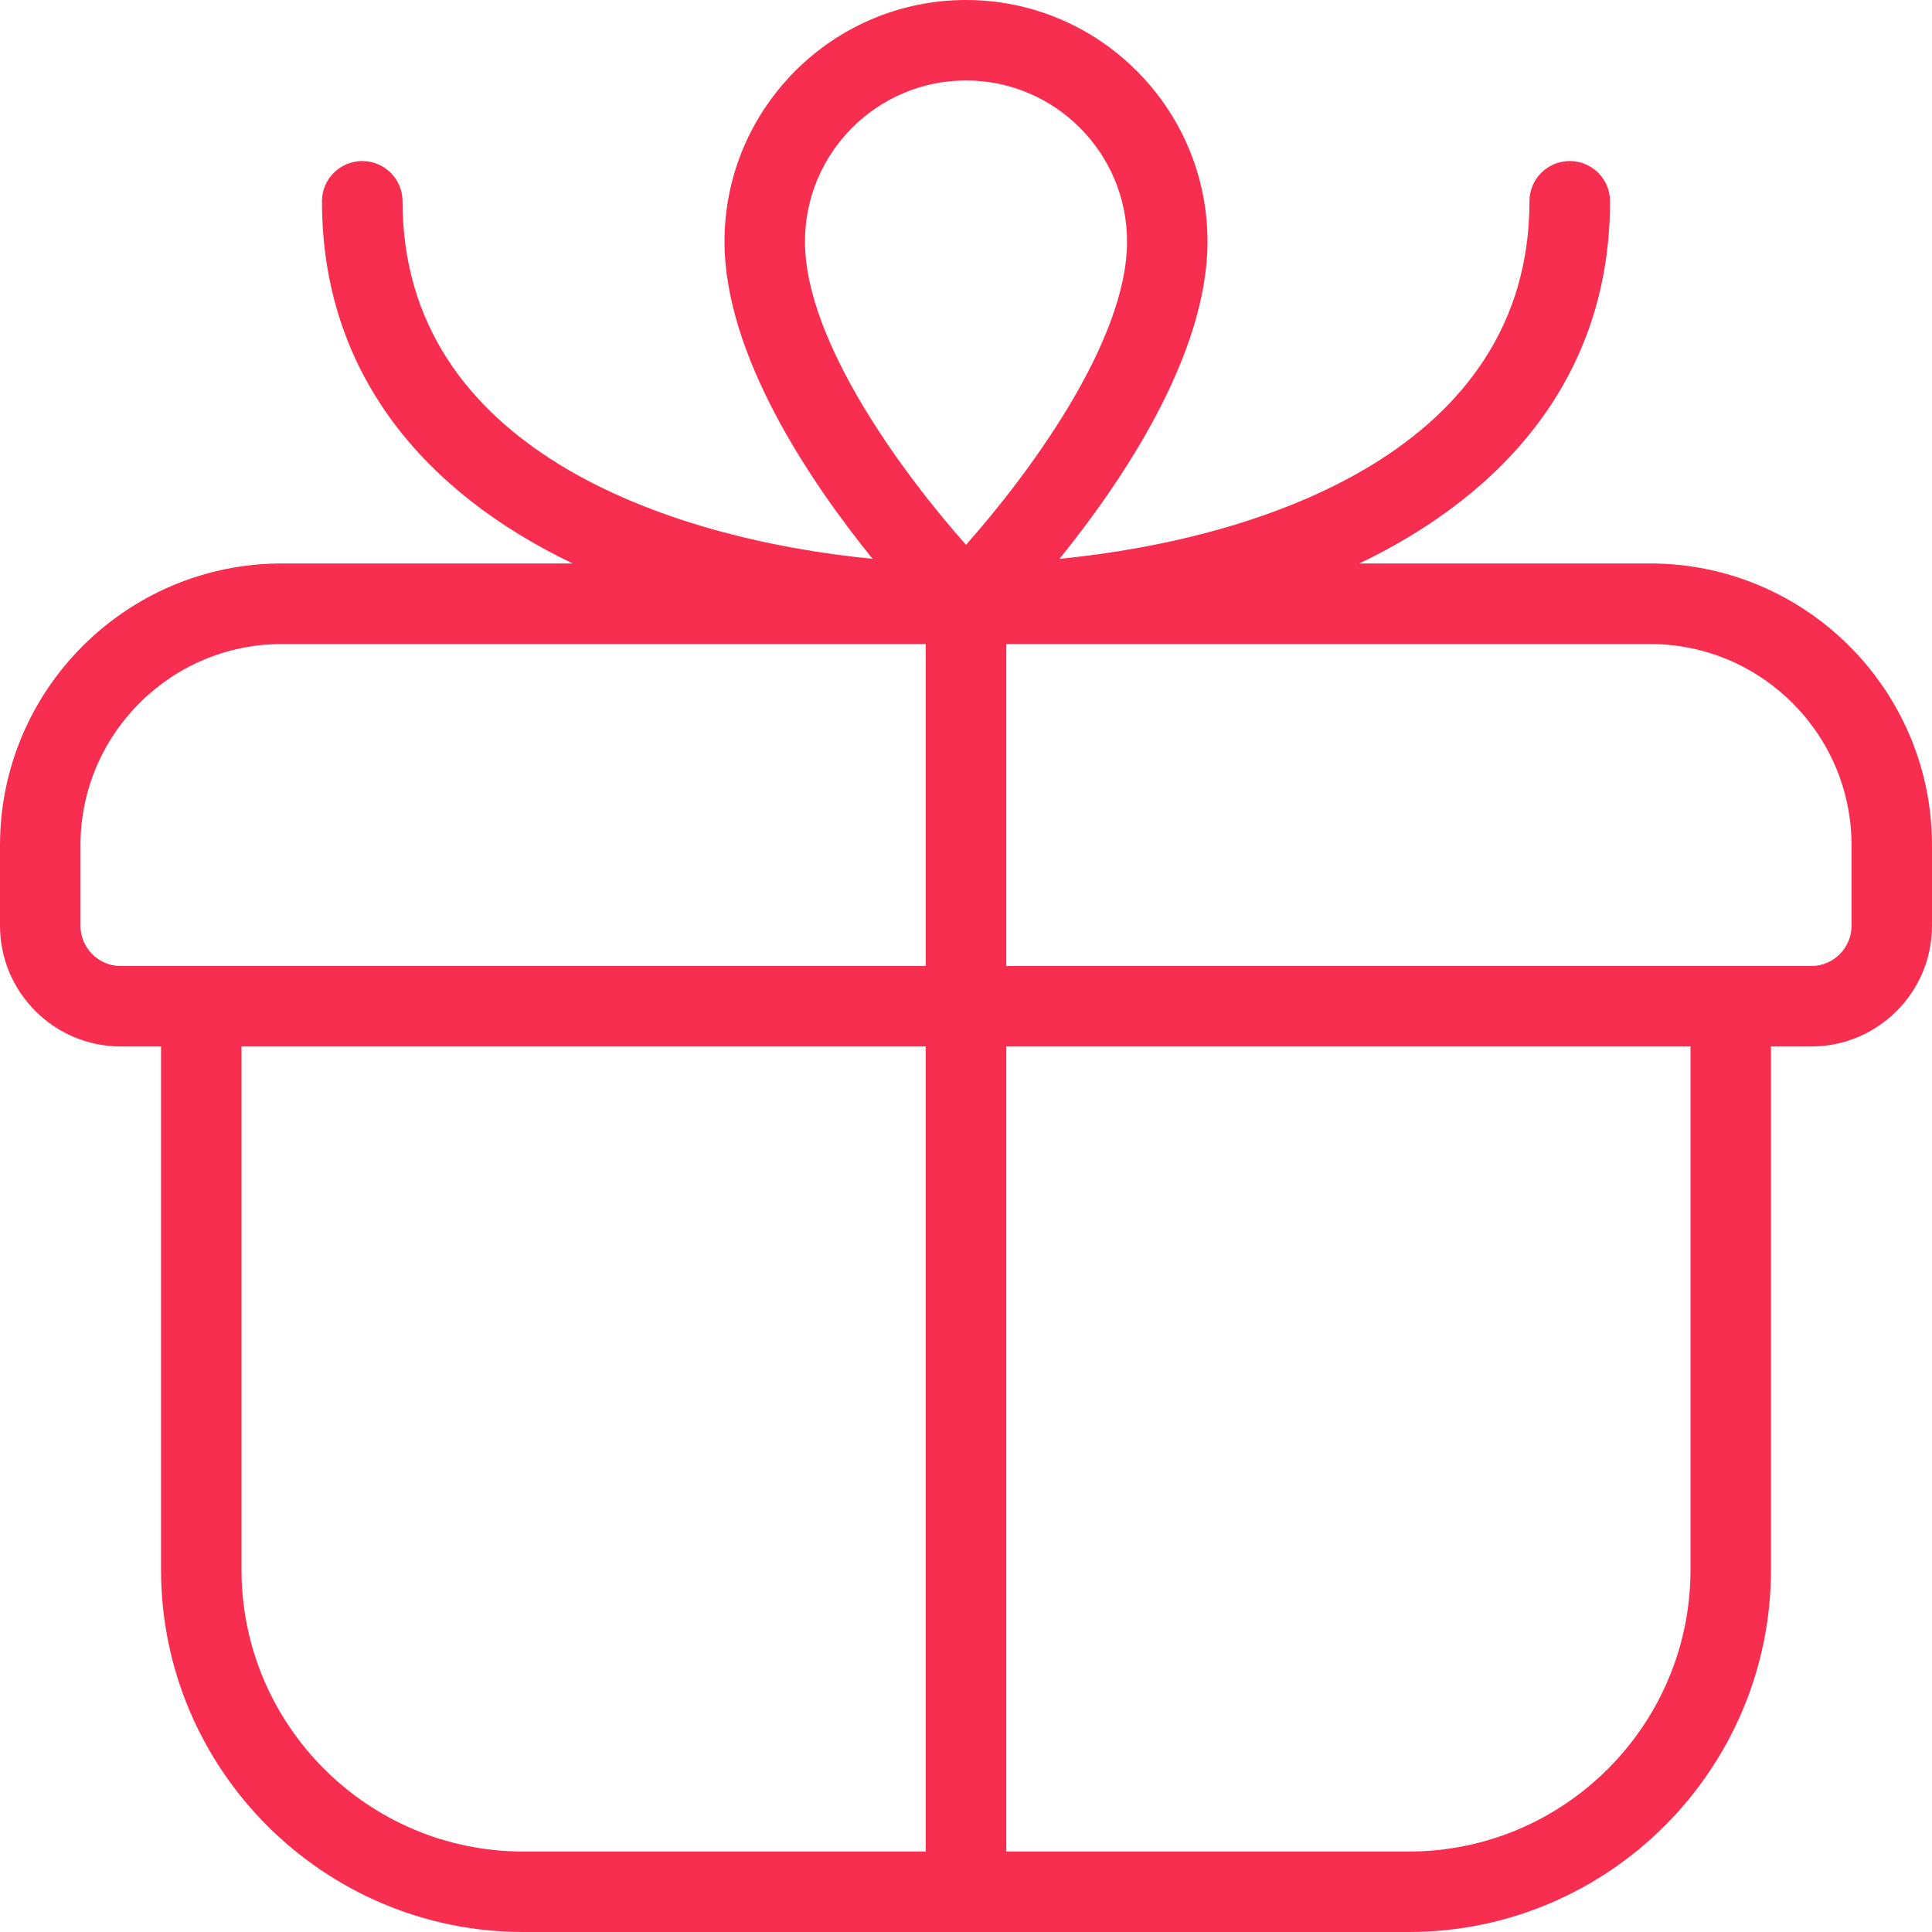
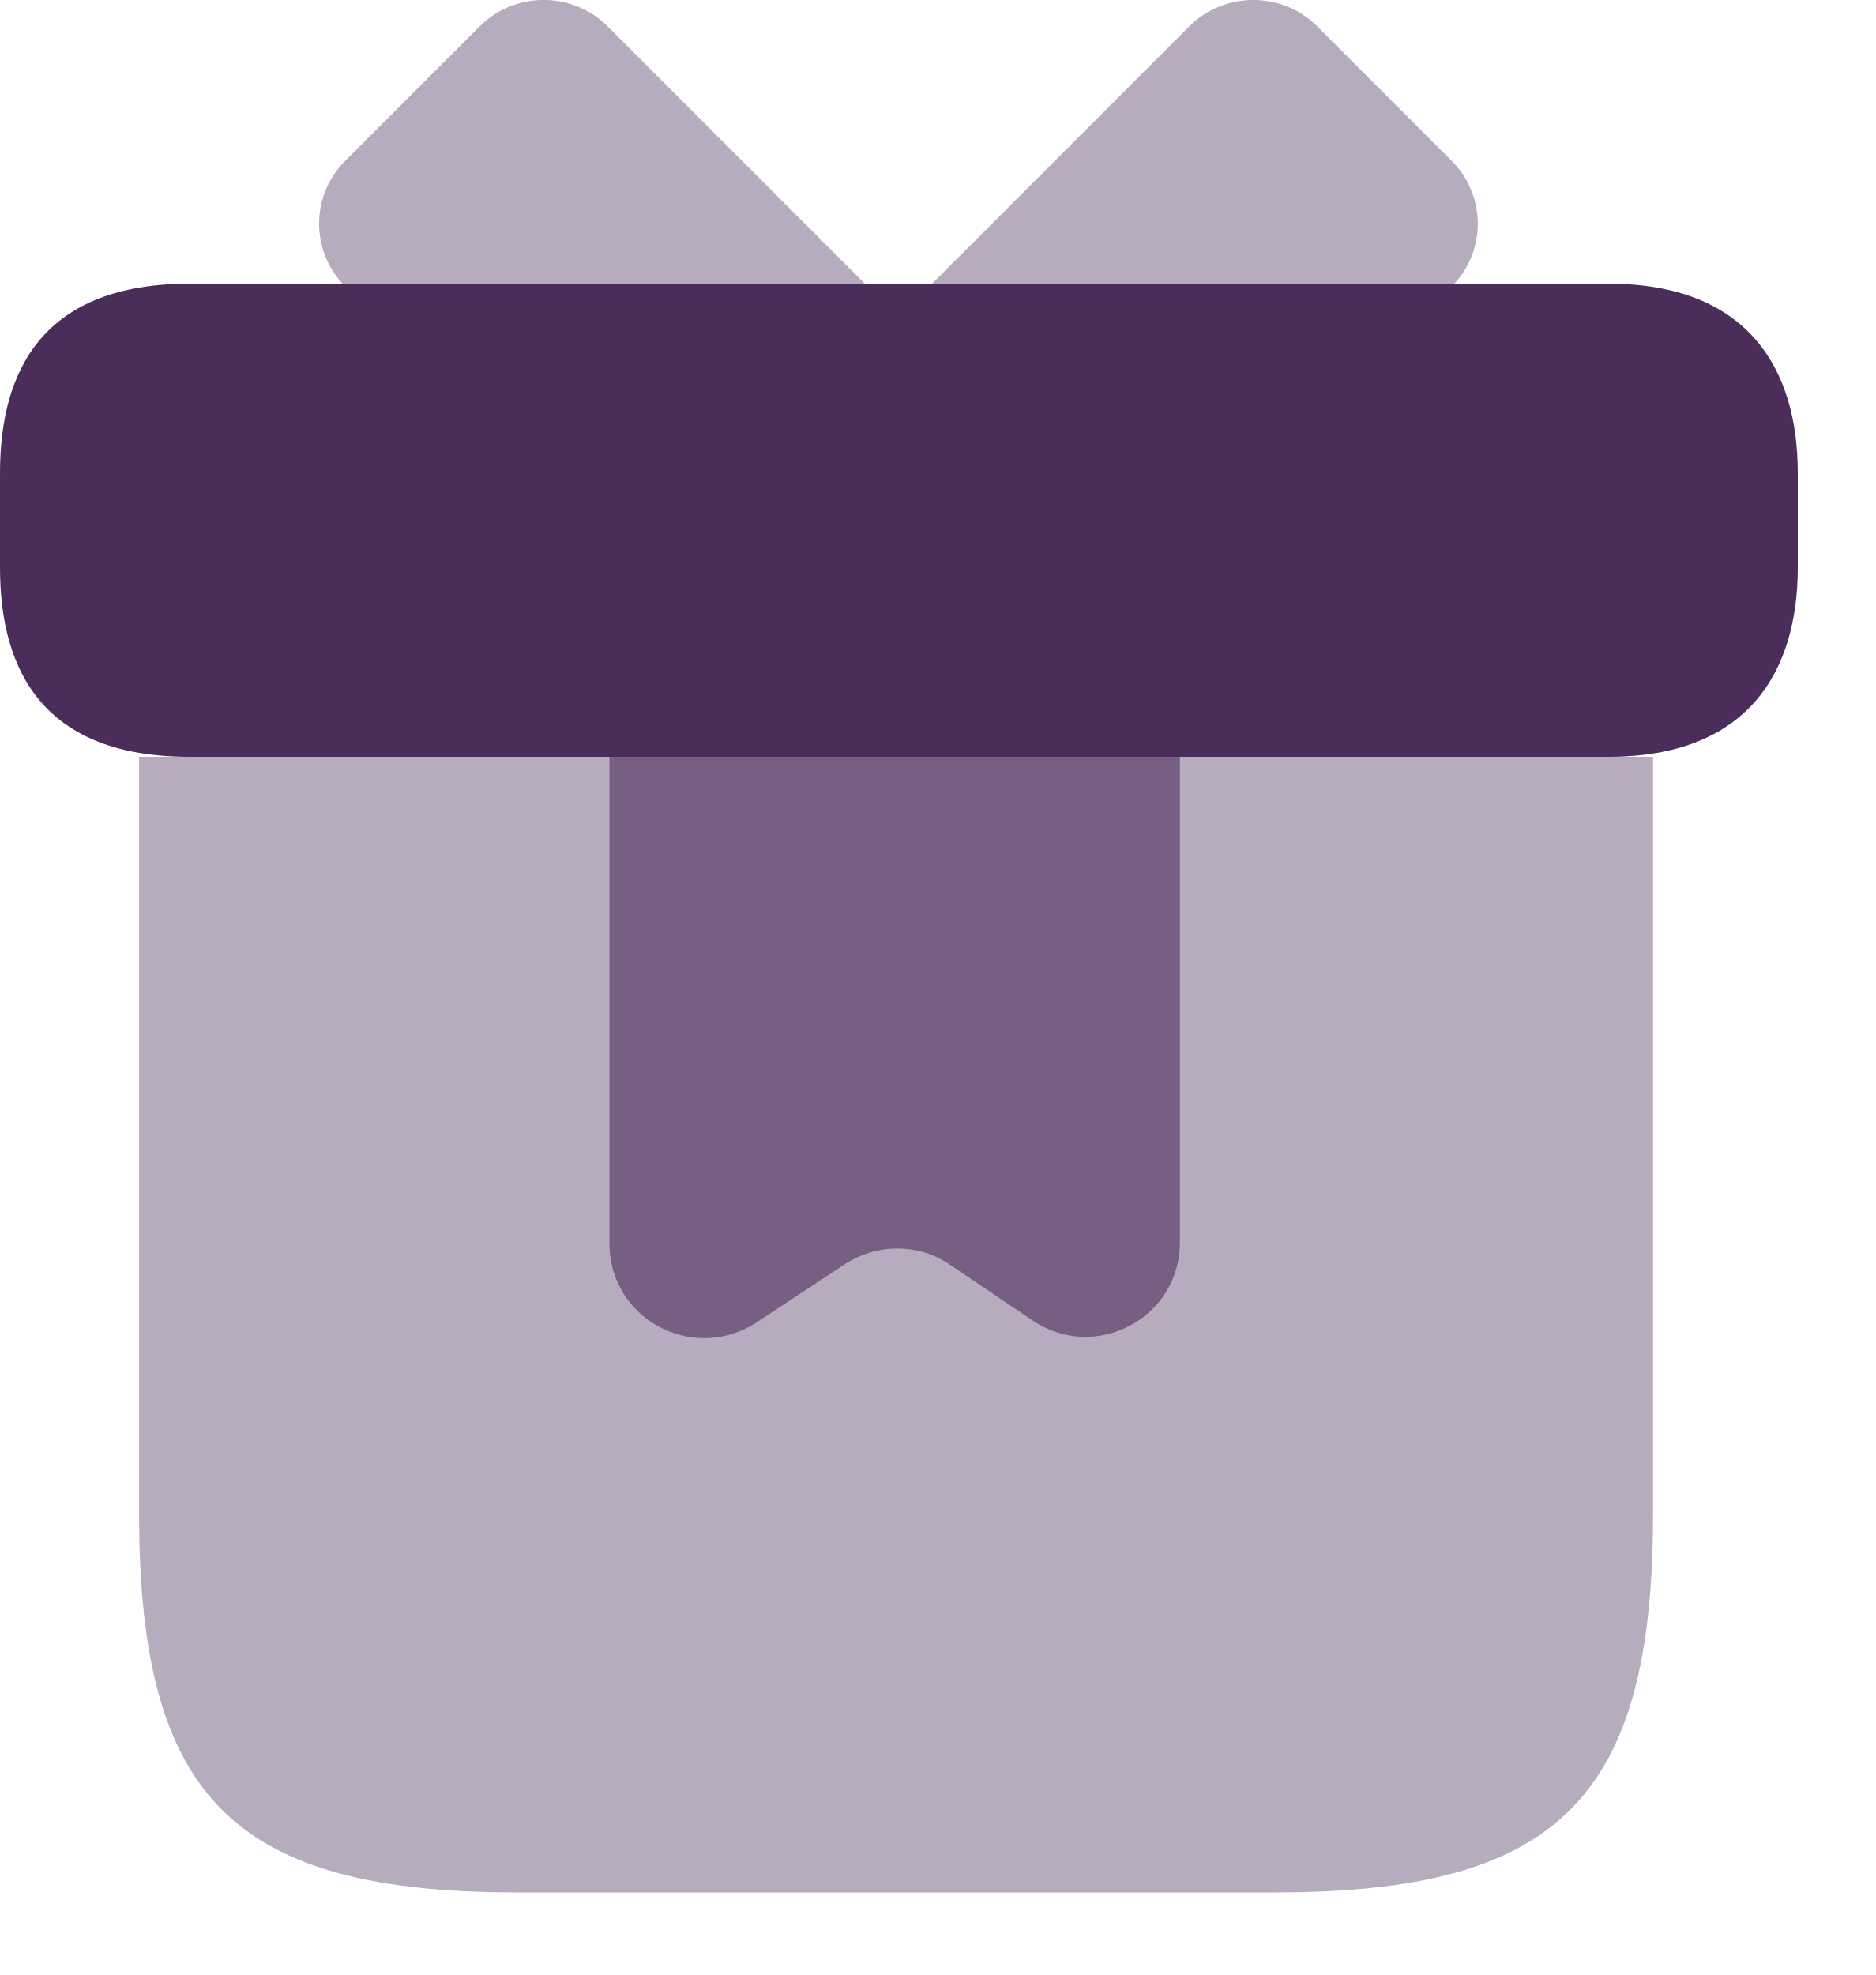
- <svg xmlns="http://www.w3.org/2000/svg" width="20" height="20" viewBox="0 0 20 20" fill="none">
-   <path d="M17.083 5.833H14.072C15.599 5.101 16.667 3.871 16.667 2.083C16.667 1.853 16.48 1.667 16.25 1.667C16.02 1.667 15.833 1.853 15.833 2.083C15.833 4.636 13.108 5.574 10.968 5.785C11.617 4.982 12.5 3.675 12.5 2.5C12.5 1.122 11.378 0 10 0C8.622 0 7.5 1.122 7.5 2.5C7.5 3.675 8.383 4.982 9.033 5.785C6.893 5.575 4.167 4.636 4.167 2.083C4.167 1.853 3.98 1.667 3.75 1.667C3.52 1.667 3.333 1.853 3.333 2.083C3.333 3.871 4.401 5.101 5.928 5.833H2.917C1.308 5.833 0 7.142 0 8.75V9.583C0 10.273 0.561 10.833 1.25 10.833H1.667V16.25C1.667 18.317 3.349 20 5.417 20H14.583C16.651 20 18.333 18.317 18.333 16.25V10.833H18.75C19.439 10.833 20 10.273 20 9.583V8.75C20 7.142 18.692 5.833 17.083 5.833ZM10 0.833C10.919 0.833 11.667 1.581 11.667 2.5C11.667 3.54 10.642 4.916 10 5.64C9.358 4.916 8.333 3.54 8.333 2.5C8.333 1.581 9.081 0.833 10 0.833ZM0.833 9.583V8.75C0.833 7.602 1.768 6.667 2.917 6.667H9.583V10H1.25C1.02 10 0.833 9.813 0.833 9.583ZM2.5 16.25V10.833H9.583V19.167H5.417C3.808 19.167 2.5 17.858 2.5 16.25ZM17.5 16.25C17.5 17.858 16.192 19.167 14.583 19.167H10.417V10.833H17.5V16.25ZM19.167 9.583C19.167 9.813 18.98 10 18.75 10H10.417V6.667H17.083C18.232 6.667 19.167 7.602 19.167 8.75V9.583Z" fill="#F72E50" />
+ <svg xmlns="http://www.w3.org/2000/svg" width="19" height="20" viewBox="0 0 19 20" fill="none">
+   <path opacity="0.4" d="M16.742 7.664V15.331C16.742 18.206 15.784 19.164 12.909 19.164H5.242C2.367 19.164 1.409 18.206 1.409 15.331V7.664H16.742Z" fill="#4B2D5C" />
+   <path d="M18.208 4.789V5.748C18.208 6.802 17.7 7.664 16.292 7.664H1.917C0.45 7.664 0 6.802 0 5.748V4.789C0 3.735 0.45 2.873 1.917 2.873H16.292C17.7 2.873 18.208 3.735 18.208 4.789Z" fill="#4B2D5C" />
+   <path opacity="0.4" d="M8.759 2.873H3.469C3.143 2.518 3.153 1.972 3.498 1.627L4.859 0.266C5.213 -0.089 5.798 -0.089 6.153 0.266L8.759 2.873Z" fill="#4B2D5C" />
+   <path opacity="0.4" d="M14.73 2.873H9.44L12.046 0.266C12.401 -0.089 12.985 -0.089 13.34 0.266L14.701 1.627C15.046 1.972 15.055 2.518 14.73 2.873Z" fill="#4B2D5C" />
+   <path opacity="0.6" d="M6.172 7.664V12.59C6.172 13.357 7.015 13.807 7.657 13.395L8.558 12.801C8.884 12.59 9.296 12.59 9.612 12.801L10.465 13.376C11.098 13.798 11.95 13.347 11.95 12.581V7.664H6.172Z" fill="#4B2D5C" />
</svg>
